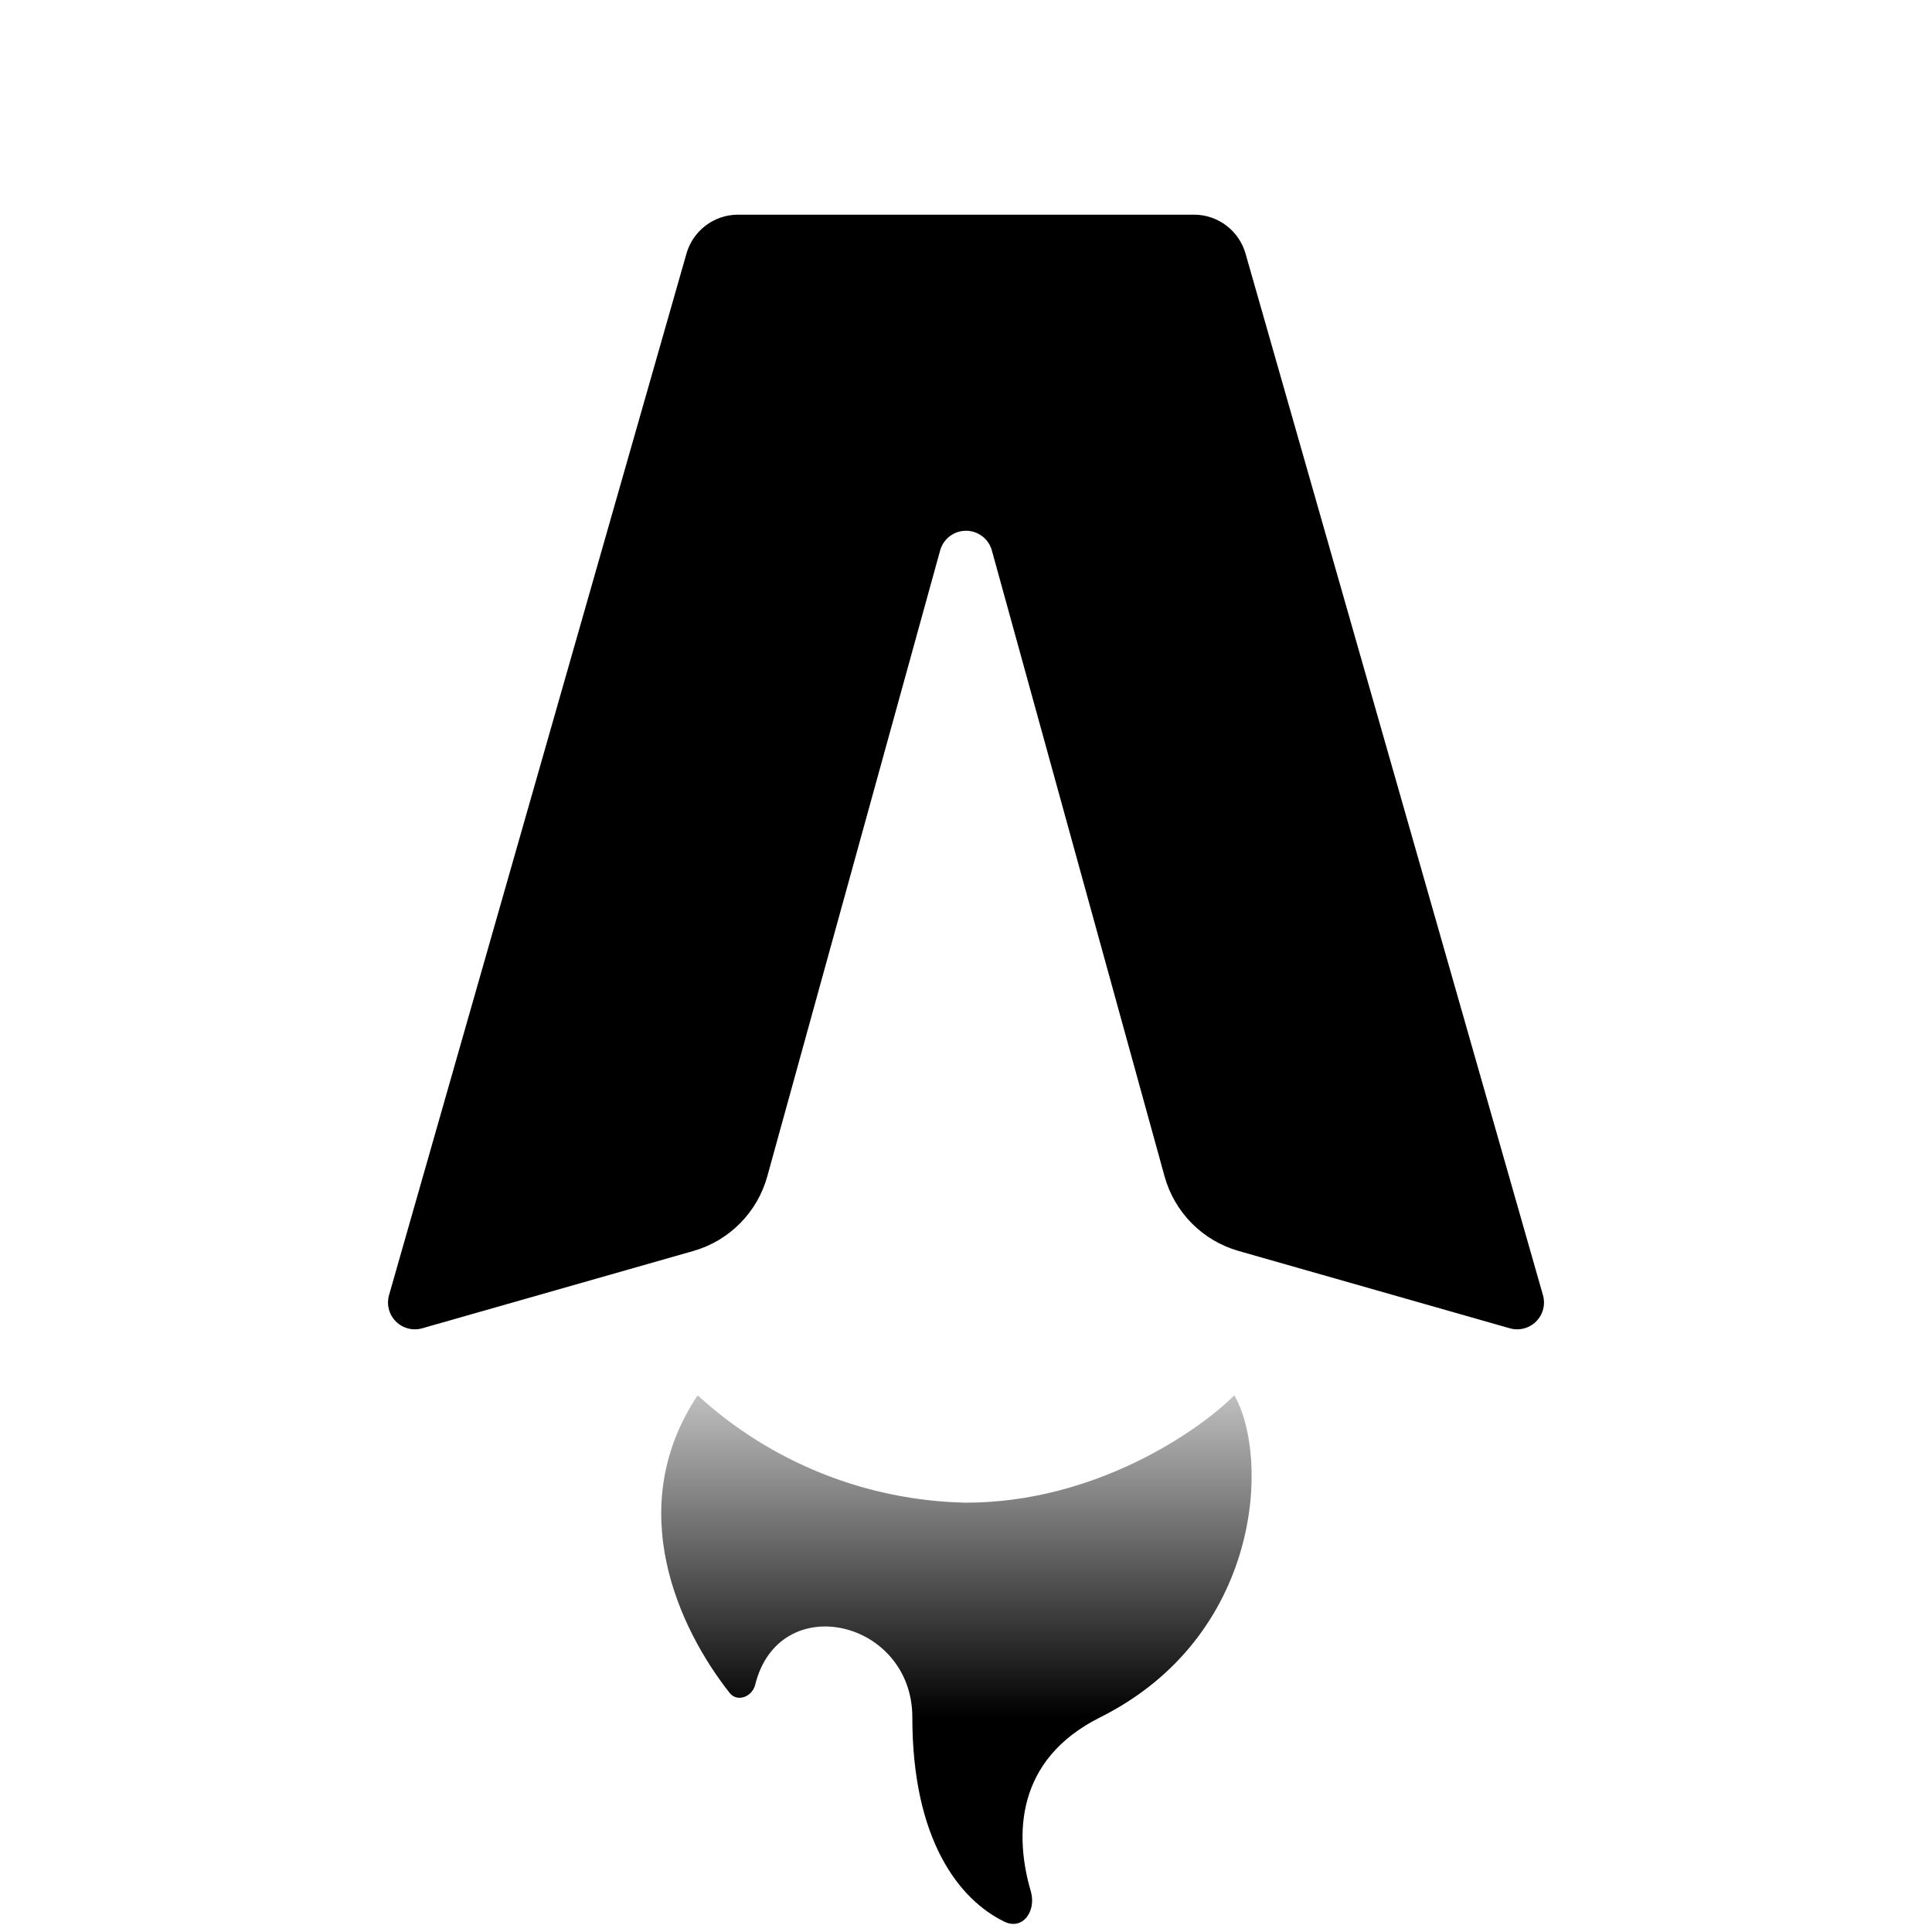
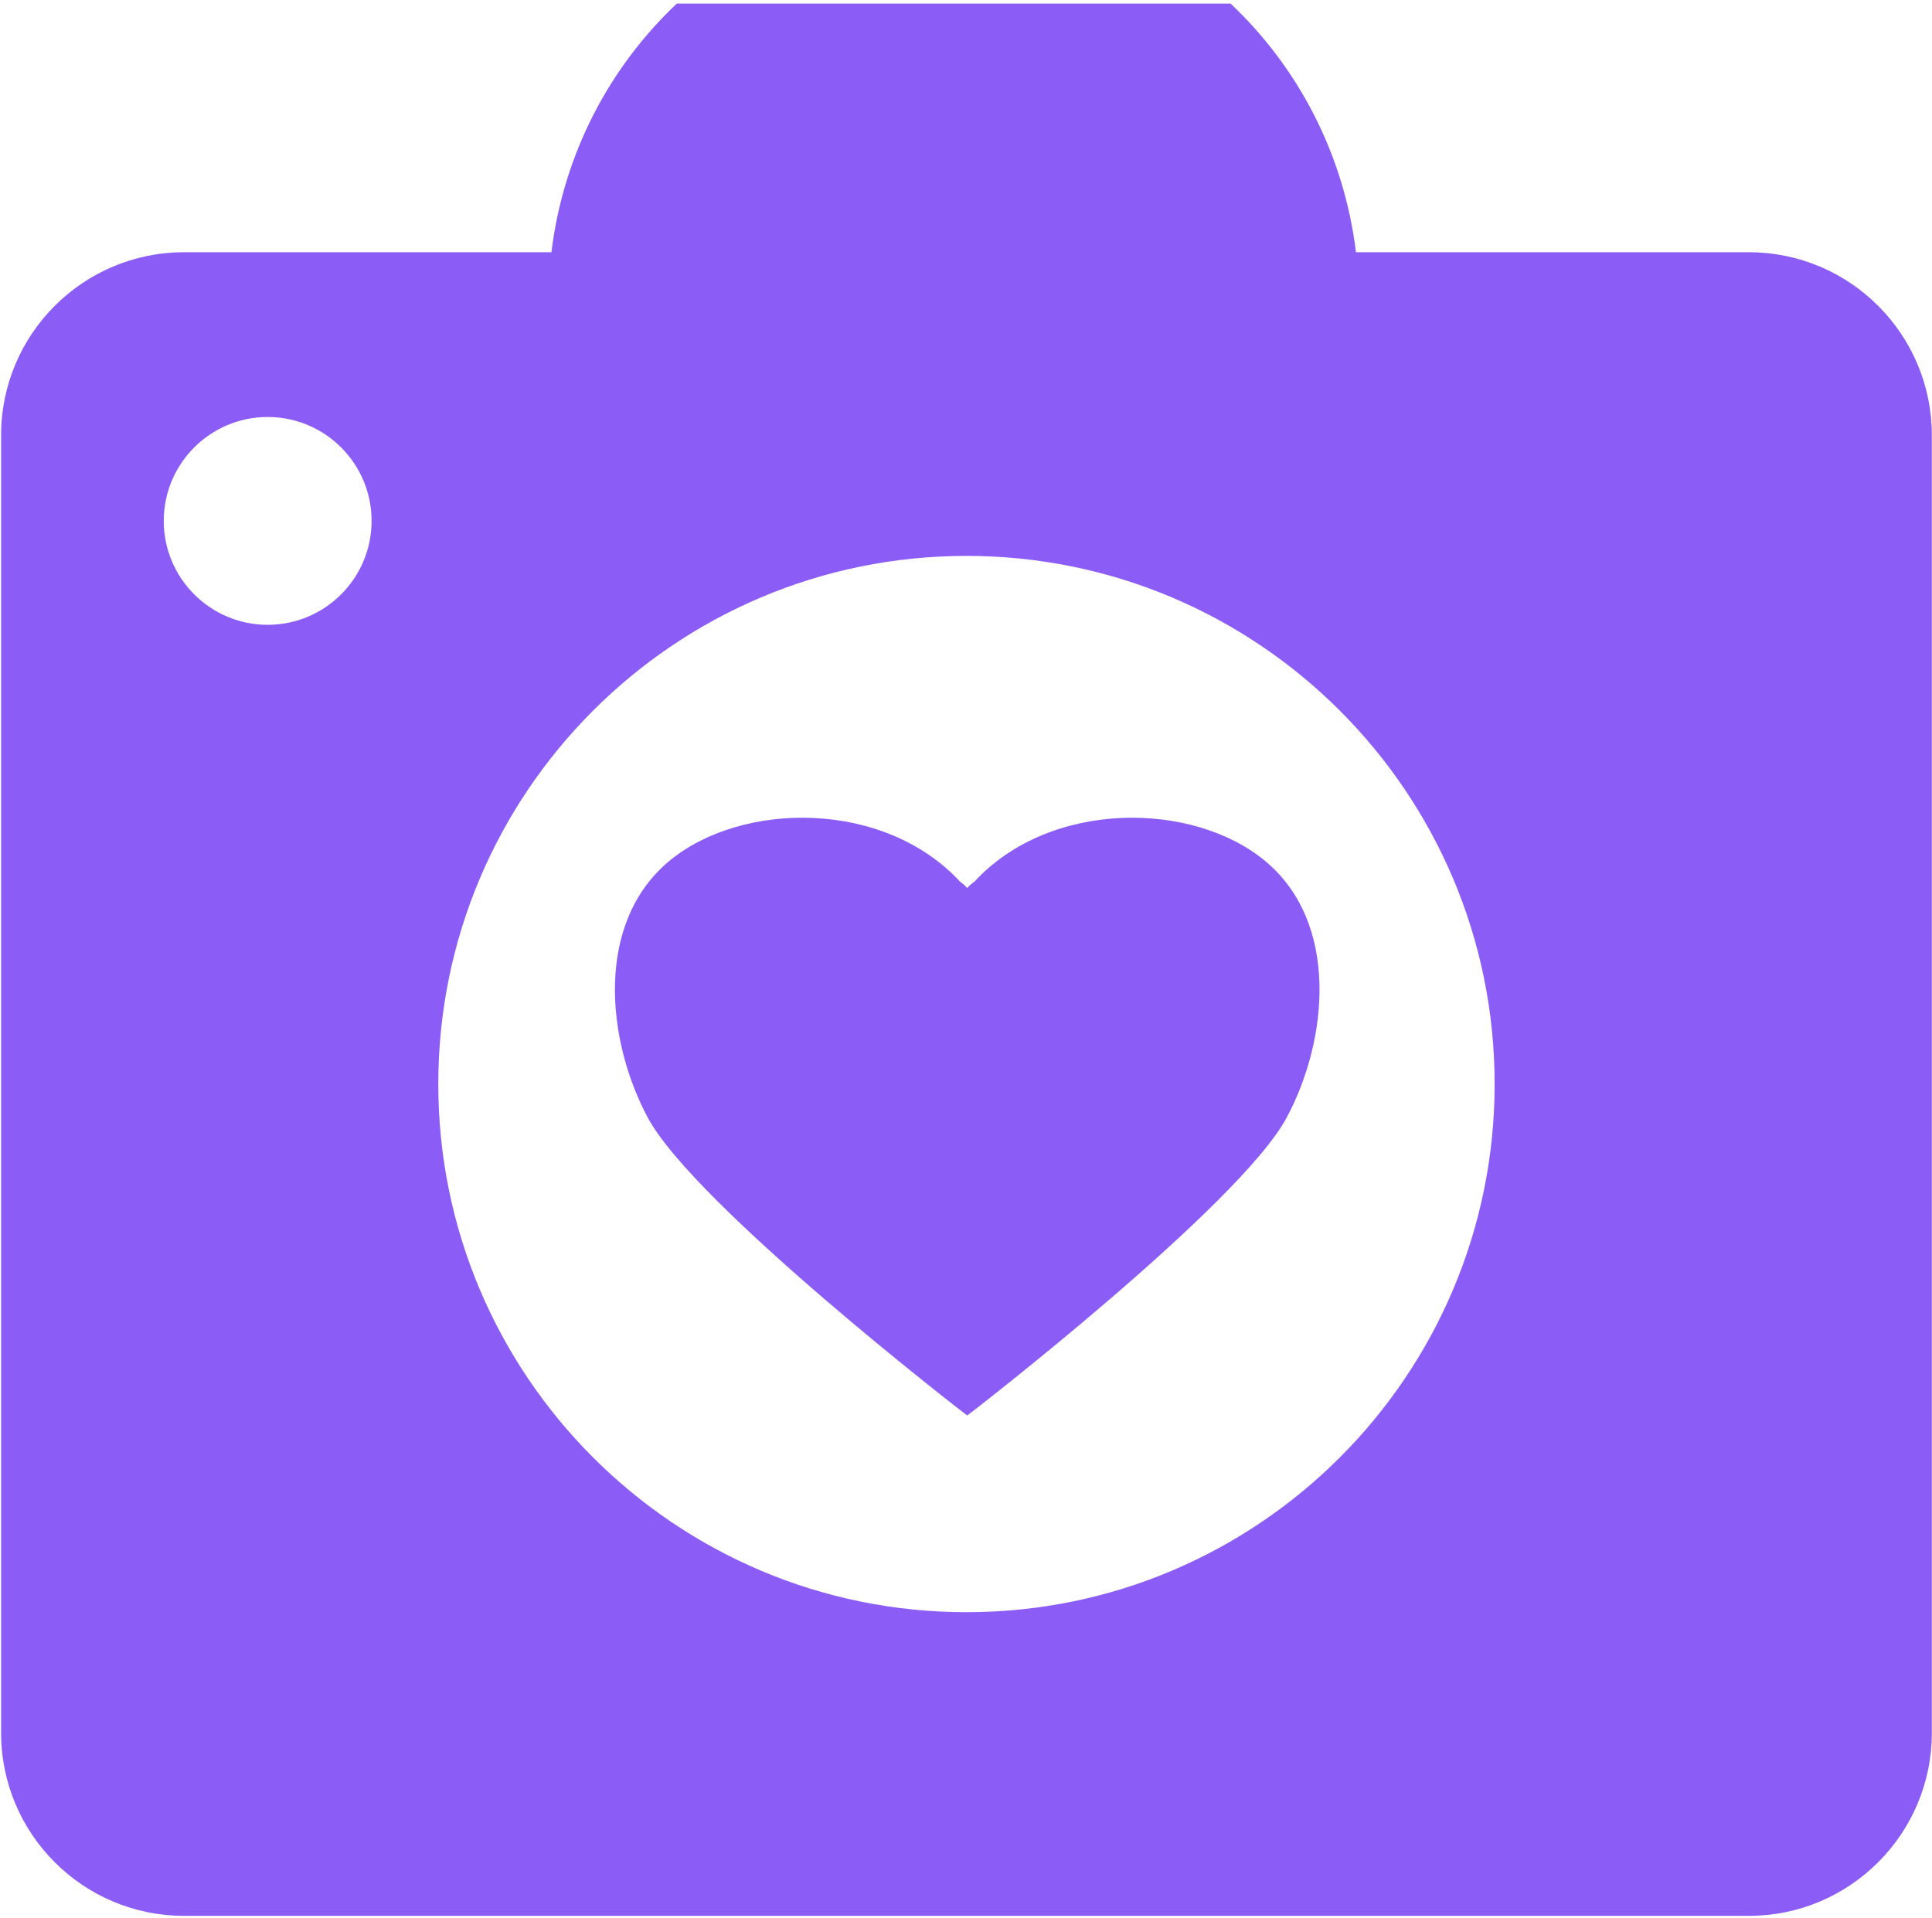
- <svg xmlns="http://www.w3.org/2000/svg" fill="none" viewBox="0 0 36 36">
-   <path fill="#000" d="M22.25 4h-8.5a1 1 0 0 0-.96.73l-5.54 19.4a.5.5 0 0 0 .62.62l5.05-1.44a2 2 0 0 0 1.38-1.4l3.22-11.66a.5.5 0 0 1 .96 0l3.22 11.67a2 2 0 0 0 1.38 1.39l5.05 1.44a.5.5 0 0 0 .62-.62l-5.54-19.4a1 1 0 0 0-.96-.73Z" />
-   <path fill="url(#gradient)" d="M18 28a7.63 7.63 0 0 1-5-2c-1.4 2.1-.35 4.35.6 5.55.14.17.41.07.47-.15.44-1.8 2.93-1.22 2.93.6 0 2.28.87 3.4 1.72 3.81.34.16.59-.2.49-.56-.31-1.05-.29-2.46 1.29-3.25 3-1.5 3.17-4.83 2.5-6-.67.67-2.6 2-5 2Z" />
-   <defs>
-     <linearGradient id="gradient" x1="16" x2="16" y1="32" y2="24" gradientUnits="userSpaceOnUse">
-       <stop stop-color="#000" />
-       <stop offset="1" stop-color="#000" stop-opacity="0" />
-     </linearGradient>
-   </defs>
-   <style>
-     @media (prefers-color-scheme:dark){:root{filter:invert(100%)}}
-   </style>
+ <svg xmlns="http://www.w3.org/2000/svg" width="100%" height="100%" viewBox="0 0 275 273" version="1.1" xml:space="preserve" style="fill-rule:evenodd;clip-rule:evenodd;stroke-linejoin:round;stroke-miterlimit:2;">
+   <path d="M274.975,61.956c0,-14.379 -11.673,-26.052 -26.051,-26.052l-222.716,0c-14.378,0 -26.052,11.673 -26.052,26.052l0,184.707c0,14.379 11.674,26.052 26.052,26.052l222.716,-0c14.378,-0 26.051,-11.673 26.051,-26.052l0,-184.707Zm-137.409,17.173c41.493,-0 75.18,33.687 75.18,75.18c0,41.494 -33.687,75.181 -75.18,75.181c-41.494,0 -75.181,-33.687 -75.181,-75.181c0,-41.493 33.687,-75.18 75.181,-75.18Zm1.114,46.389c10.832,-11.734 31.116,-11.499 41.4,-2.963c10.574,8.778 9.009,25.43 3.068,36.526c-6.702,12.519 -45.438,42.43 -45.474,42.409c-0.036,0.021 -38.771,-29.89 -45.474,-42.409c-5.941,-11.096 -7.506,-27.748 3.069,-36.526c10.283,-8.536 30.567,-8.771 41.4,2.963c0.329,0.207 0.664,0.504 1.005,0.897c0.342,-0.393 0.677,-0.691 1.006,-0.897Zm-100.58,-66.161c8.164,0 14.792,6.628 14.792,14.791c-0,8.164 -6.628,14.792 -14.792,14.792c-8.163,-0 -14.791,-6.628 -14.791,-14.792c0,-8.163 6.628,-14.791 14.791,-14.791Zm137.053,-58.852l-78.809,-0c-9.583,9.041 -16.142,21.382 -17.855,35.399l114.52,0c-1.714,-14.017 -8.272,-26.358 -17.856,-35.399Z" style="fill:#8b5cf6;" />
</svg>
